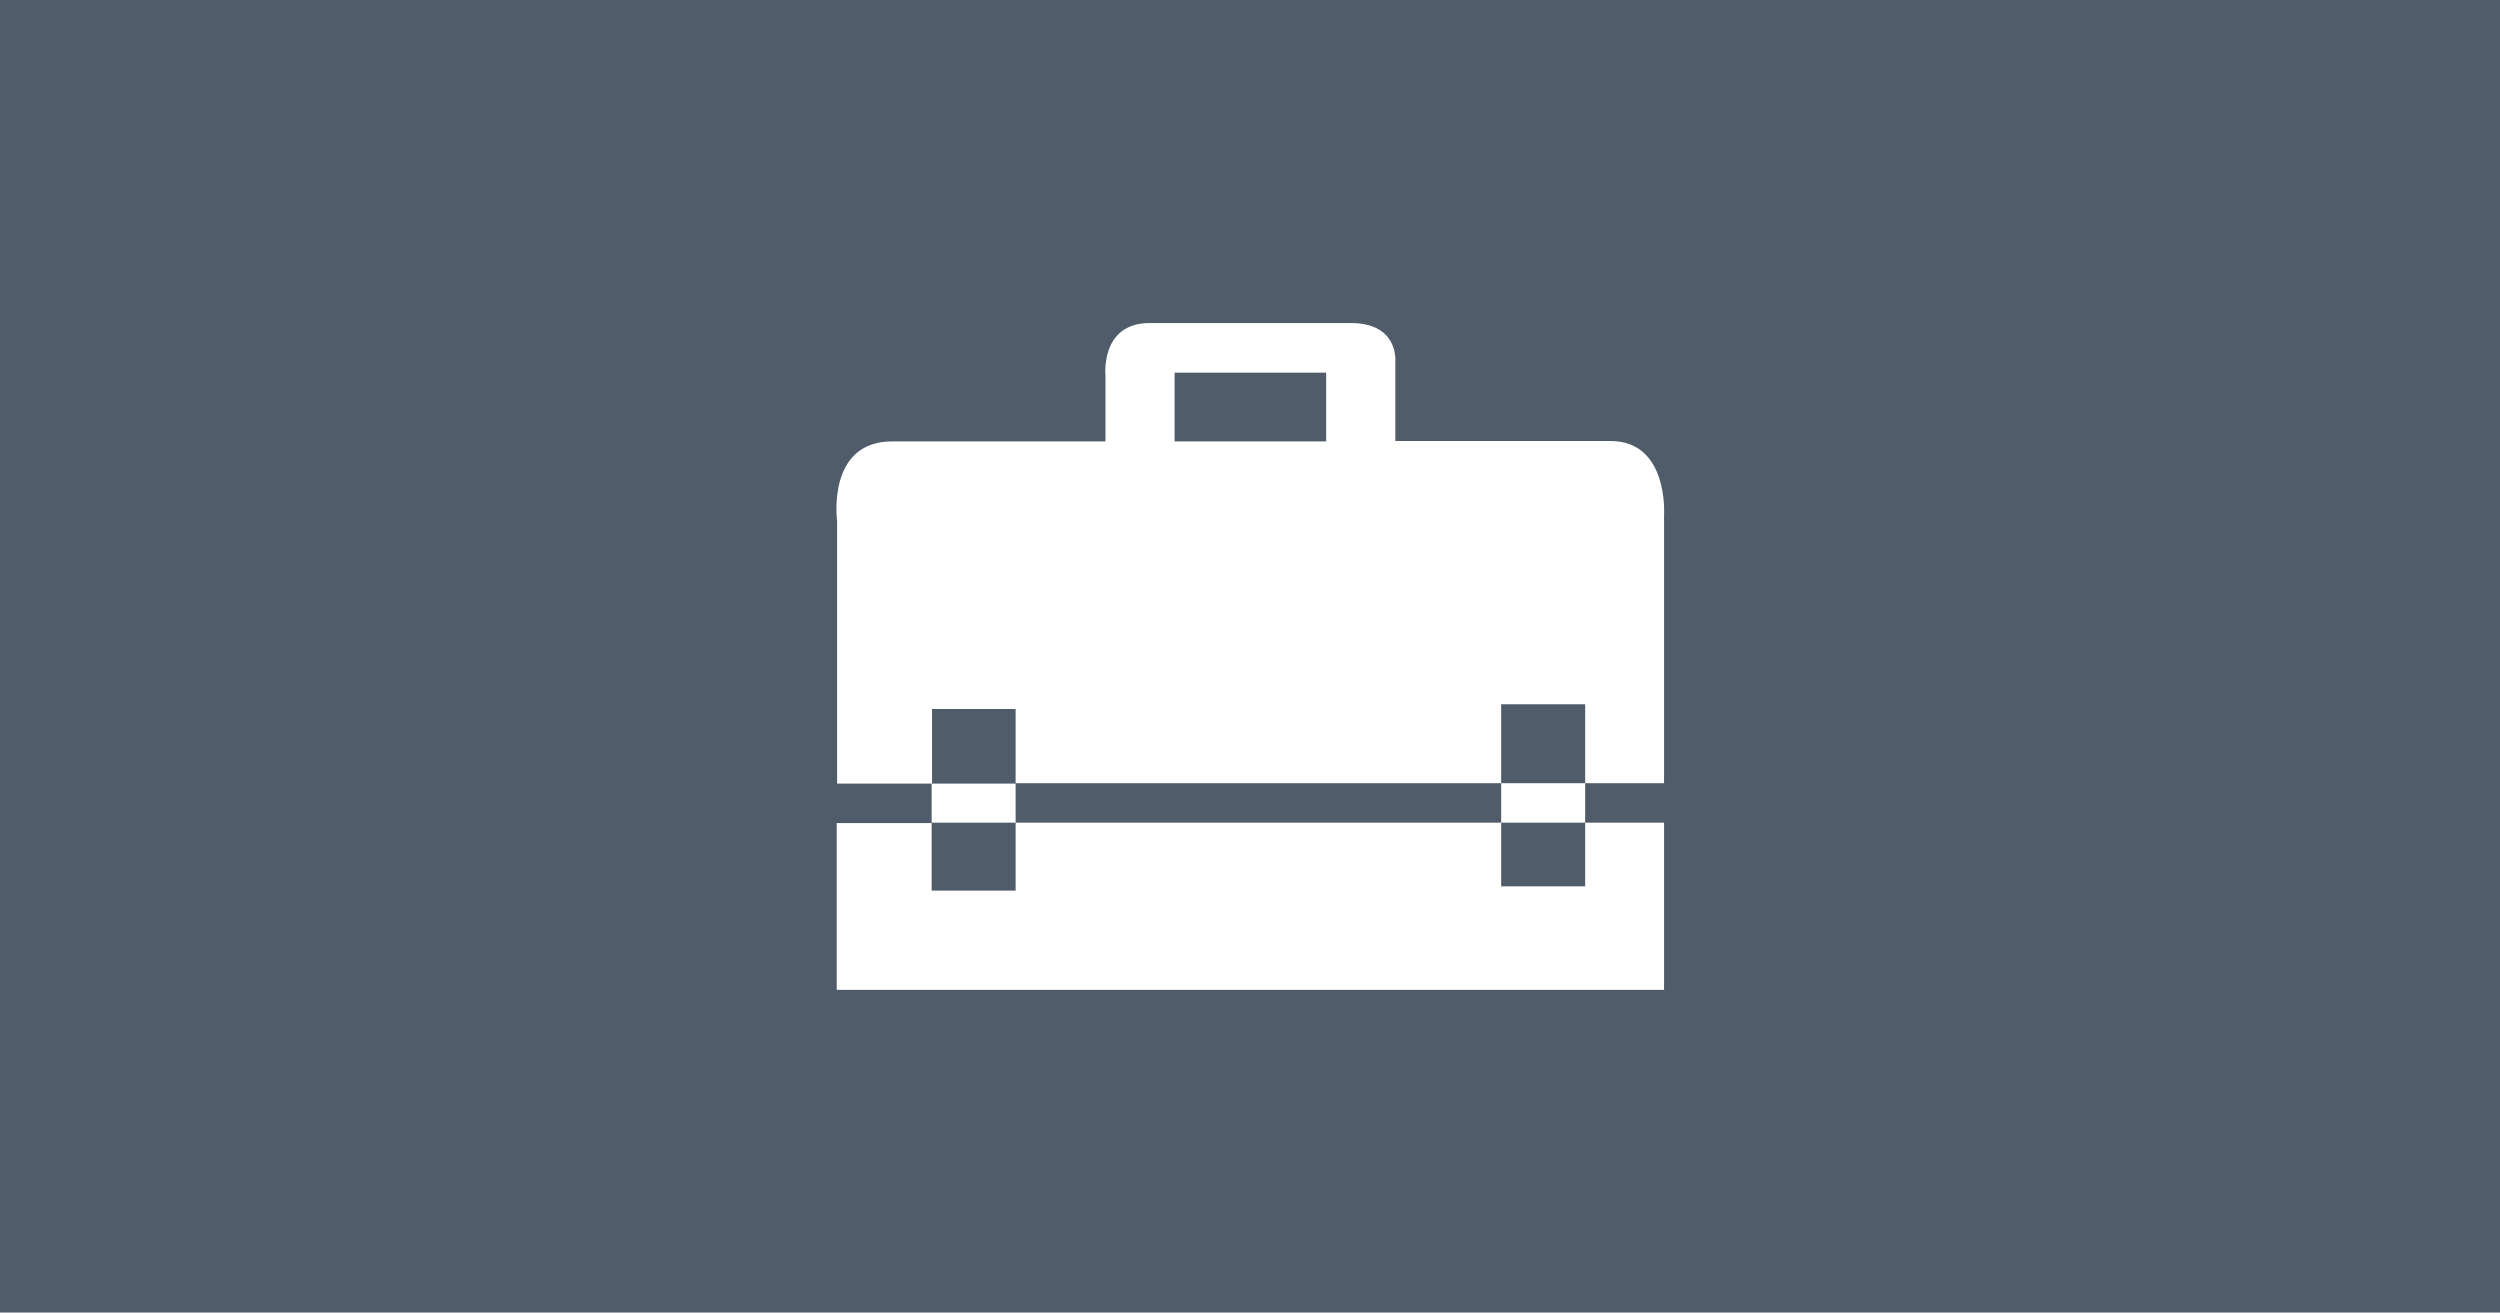
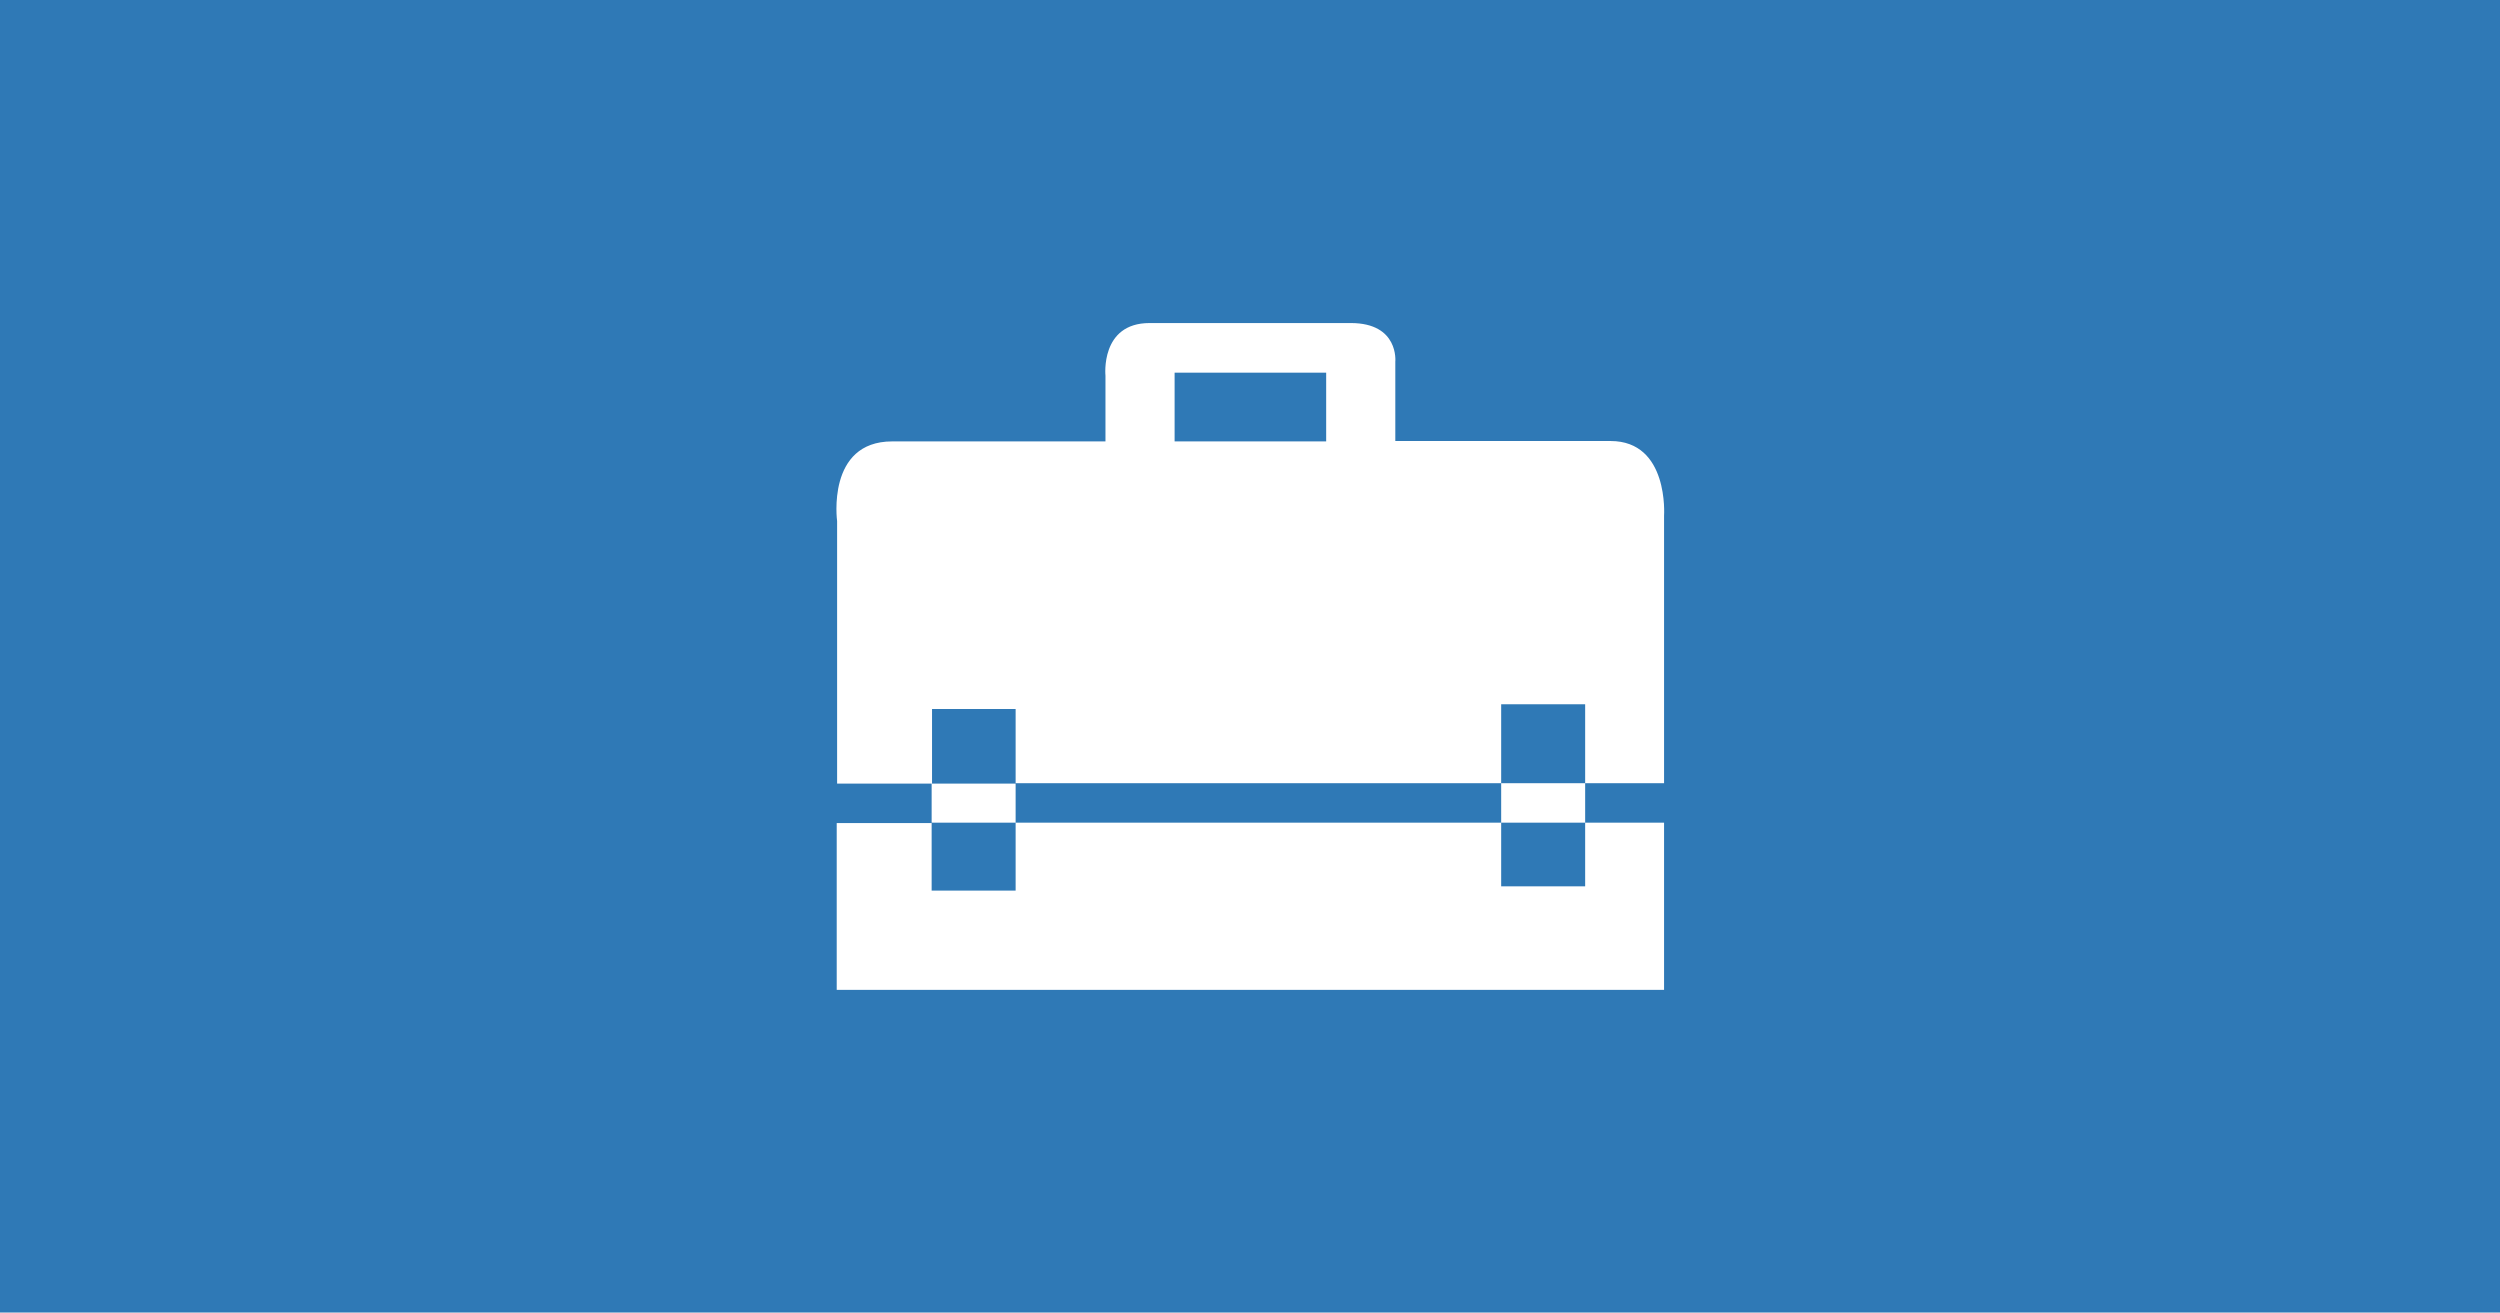
<svg xmlns="http://www.w3.org/2000/svg" version="1.1" x="0px" y="0px" width="640px" height="336px" viewBox="0 0 640 336" enable-background="new 0 0 640 336" xml:space="preserve">
-   <rect y="0" fill="#505C6A" width="640" height="336" />
+   <rect y="0" fill="#2F79B6" width="640" height="336" />
  <g>
    <path fill="#FFFFFF" d="M405.8,200.5H426V132c0,0,1.3-19.1-13.7-19.1c-15,0-55.1,0-55.1,0V92.6c0,0,1-9.9-11.4-9.9s-36.9,0-51.5,0c-12.7,0-11.3,13.5-11.3,13.5V113c0,0-35.1,0-54.6,0c-16.9,0-14.1,20.4-14.1,20.4v67.2h24.3v-19.1H260v19.1h-21.5v10.1h-24.3v42.7H426v-42.8h-20.2V200.5L405.8,200.5z M260,228h-21.5v-17.4H260V228z M300.7,95.4h38.8V113h-38.8V95.4z M405.8,226.9h-21.5v-16.3h21.5V226.9z M405.8,200.5h-21.5v10.1H260v-10.1h124.3v-20.2h21.5L405.8,200.5L405.8,200.5z" />
  </g>
</svg>
